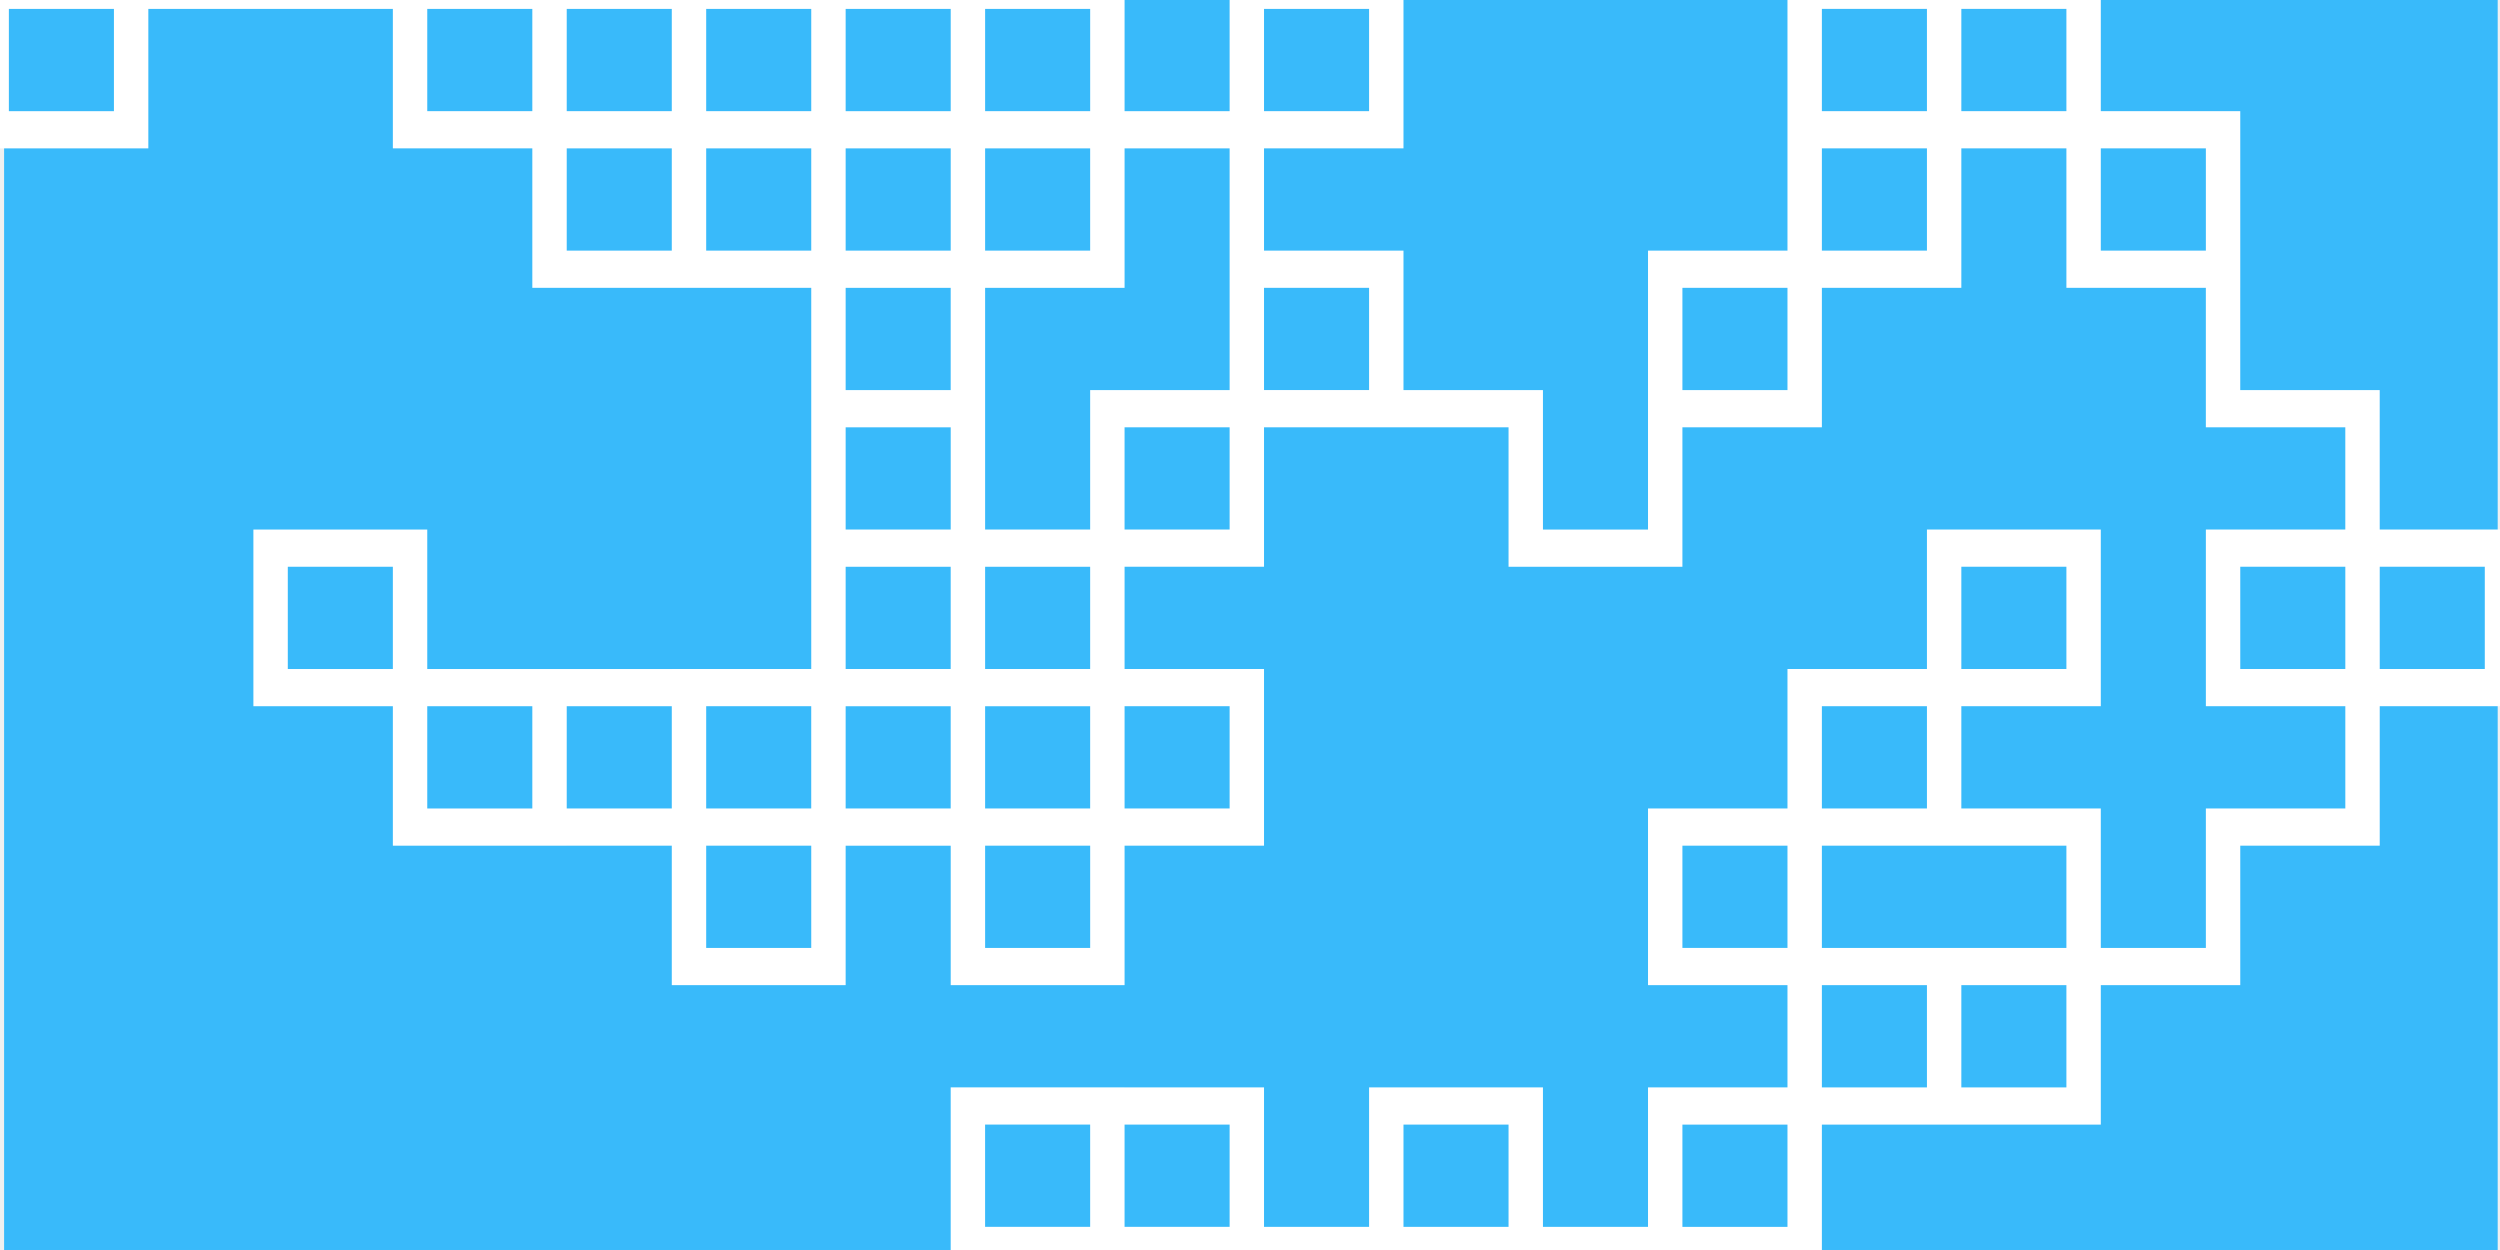
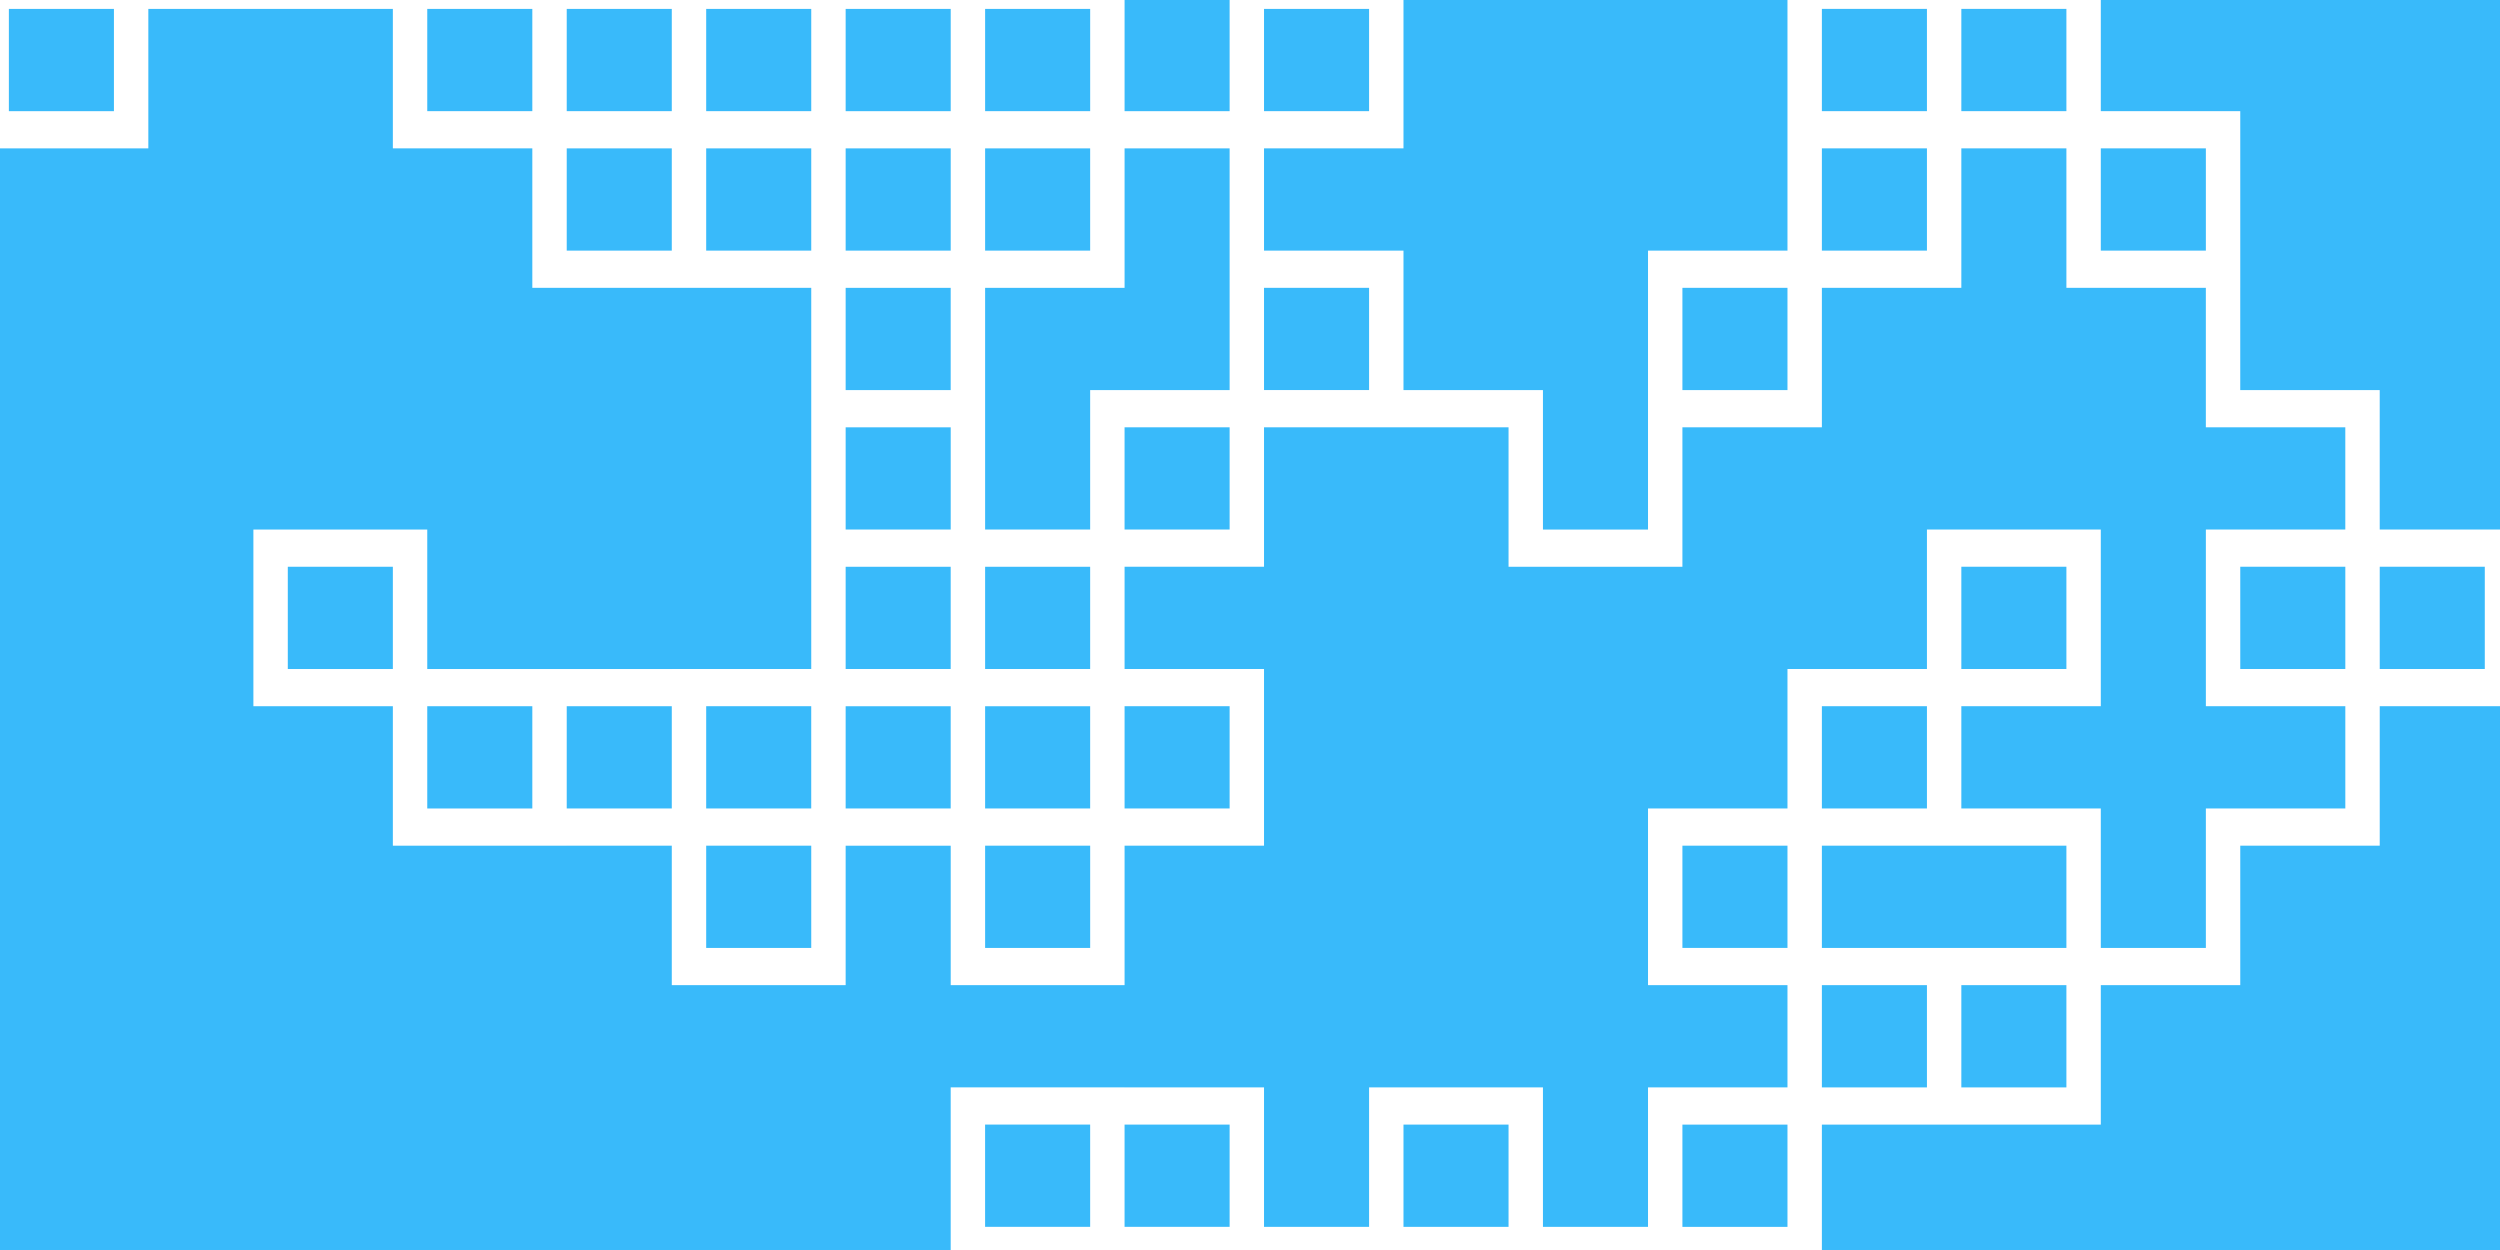
<svg xmlns="http://www.w3.org/2000/svg" style="font-style:normal;font-weight:normal;font-size:12px;font-family:Dialog;color-interpolation:auto;fill:#000000;fill-opacity:1;stroke:#000000;stroke-width:1;stroke-linecap:square;stroke-linejoin:miter;stroke-miterlimit:10;stroke-dasharray:none;stroke-dashoffset:0;stroke-opacity:1;color-rendering:auto;image-rendering:auto;shape-rendering:auto;text-rendering:auto;enable-background:new" width="156.019" height="78.009" version="1.1" id="svg54">
  <defs id="genericDefs" />
-   <rect style="opacity:1;fill:#39bafa;fill-opacity:1;fill-rule:nonzero;stroke:#ffffff;stroke-width:0;stroke-miterlimit:10;stroke-dasharray:none;stroke-opacity:1;paint-order:fill markers stroke" id="rect5092" width="155.619" height="78.125" x="0.256" y="-0.116" />
+   <rect style="opacity:1;fill:#39bafa;fill-opacity:1;fill-rule:nonzero;stroke:#ffffff;stroke-width:0;stroke-miterlimit:10;stroke-dasharray:none;stroke-opacity:1;paint-order:fill markers stroke" id="rect5092" width="158.869" height="78.125" x="-1.994" y="-0.116" />
  <circle style="display:inline;opacity:1;fill:#39bafa;fill-opacity:1;fill-rule:nonzero;stroke:#ffffff;stroke-width:0;stroke-miterlimit:4;stroke-dasharray:none;stroke-opacity:1;paint-order:fill markers stroke" id="path65" cx="91.005" cy="39.005" r="37.795" />
  <a id="a5160" transform="matrix(1.190639,0,0,1.287769,28.53889,-20.05542)">
    <path clip-path="none" id="path4625" style="font-style:normal;font-weight:normal;font-size:12px;font-family:Dialog;display:inline;color-interpolation:auto;fill:none;fill-opacity:0.854;fill-rule:evenodd;stroke:#ffffff;stroke-width:1.803;stroke-linecap:square;stroke-linejoin:miter;stroke-miterlimit:10;stroke-dasharray:none;stroke-dashoffset:0;stroke-opacity:1;color-rendering:auto;image-rendering:auto;shape-rendering:auto;text-rendering:auto;enable-background:new" d="m 41.383,75.931 h 7.31 v 6.759 h 7.31 v -6.759 h -7.31 v 6.759 H 41.383 v 6.759 h 7.31 V 82.689 H 41.383 v -6.759 h -7.31 v -6.759 h -7.31 v 6.759 h 7.31 V 69.172 H 41.383 v 6.759 h 7.31 v 6.759 h 7.31 v -6.759 h -7.31 v -6.759 h 7.31 v 6.759 h -7.31 v 6.759 h 7.31 v -6.759 h 7.31 v 6.759 h -7.31 v -6.759 h 7.31 v -6.759 h 7.31 v -6.759 H 63.313 V 55.655 h 7.31 v -6.759 h 7.31 v -6.759 h 7.31 v 6.759 H 77.933 v 6.759 h -7.31 v -6.759 h 7.31 v 6.759 h 7.31 v 6.759 H 77.933 v 6.759 h -7.31 v 6.759 h -7.31 v -6.759 h 7.31 v -6.759 h 7.31 v 6.759 h -7.31 v -6.759 H 63.313 V 55.655 h 7.31 v 6.759 h 7.31 v 6.759 h 7.31 v -6.759 H 77.933 v 6.759 h 7.31 v -6.759 h 7.31 V 55.655 h 7.31 v -6.759 h 7.31 v -6.759 h -7.31 v 6.759 h -7.31 v -6.759 H 99.862 V 35.38 H 92.552 V 28.621 H 85.243 V 21.862 H 77.933 v -6.759 h 7.31 v 6.759 h 7.31 v 6.759 H 85.243 V 21.862 H 77.933 v 6.759 h -7.31 v -6.759 h 7.31 v -6.759 h -7.31 v 6.759 h 7.31 v 6.759 h -7.31 v 6.759 h -7.31 v -6.759 h 7.31 v 6.759 h -7.31 v 6.759 H 56.003 V 35.38 H 48.693 V 28.621 H 41.383 v 6.759 h 7.31 V 28.621 H 41.383 v -6.759 h 7.31 V 15.104 H 41.383 v 6.759 h -7.31 v 6.759 h -7.31 v 6.759 H 19.454 V 28.621 H 12.144 v -6.759 h 7.31 v 6.759 h 7.31 v -6.759 h 7.31 v 6.759 h -7.31 v 6.759 h -7.31 v 6.759 h 7.31 v 6.759 H 19.454 V 55.655 H 12.144 V 48.897 H 4.834 v 6.759 h -7.31 v -6.759 h -7.31 v -6.759 h 7.31 v 6.759 H 4.834 V 55.655 H 12.144 v -6.759 h 7.31 V 55.655 H 12.144 v 6.759 h 7.31 V 55.655 h 7.31 v 6.759 h 7.31 V 55.655 h -7.31 v -6.759 h -7.31 v -6.759 h 7.31 v 6.759 h 7.31 v -6.759 h -7.31 v 6.759 h 7.31 V 55.655 H 41.383 v -6.759 h -7.31 v -6.759 H 41.383 v -6.759 h 7.31 V 28.621 H 41.383 v 6.759 h -7.31 v 6.759 h -7.31 v 6.759 h -7.31 v 6.759 h 7.31 v -6.759 h 7.31 V 55.655 H 41.383 v -6.759 h -7.31 v -6.759 H 26.764 V 35.38 H 19.454 V 28.621 H 12.144 V 21.862 H 4.834 v -6.759 h -7.31 v 6.759 h 7.31 v 6.759 H 12.144 v -6.759 h 7.31 V 15.104 H 12.144 v 6.759 H 4.834 V 15.104 H 12.144 v 6.759 h 7.31 V 15.104 H 12.144 v 6.759 H 4.834 V 15.104 H 12.144 v 6.759 h 7.31 v 6.759 h 7.31 v -6.759 h 7.31 V 15.104 H 26.764 V 8.345 h -7.31 v 6.759 h 7.31 v 6.759 H 19.454 V 15.104 H 12.144 V 8.345 H 4.834 v 6.759 H 12.144 V 8.345 H 4.834 v 6.759 H -2.476 V 8.345 h -7.31 v 6.759 h 7.31 V 8.345 h 7.31 v 6.759 H 12.144 V 8.345 h 7.31 V 1.587 H 12.144 V -5.172 H 4.834 V 1.587 H -2.476 V 8.345 H -9.786 V 1.587 h 7.31 V 8.345 h -7.31 v 6.759 h -7.31 v 6.759 h -7.31 v -6.759 h 7.31" />
  </a>
  <flowRoot xml:space="preserve" id="flowRoot5135" style="font-style:normal;font-weight:normal;font-size:5.049px;line-height:1.25;font-family:sans-serif;letter-spacing:0px;word-spacing:0px;fill:#000000;fill-opacity:1;stroke:none;stroke-width:0.126" transform="matrix(0.9980506,0,0,0.9980506,53.20945,1.209445)">
    <flowRegion id="flowRegion5137" style="stroke-width:0.126">
      <rect id="rect5139" width="2.517" height="5.227" x="46.653" y="9.727" style="stroke-width:0.016" />
    </flowRegion>
    <flowPara id="flowPara5141" style="stroke-width:0.126" />
  </flowRoot>
</svg>
